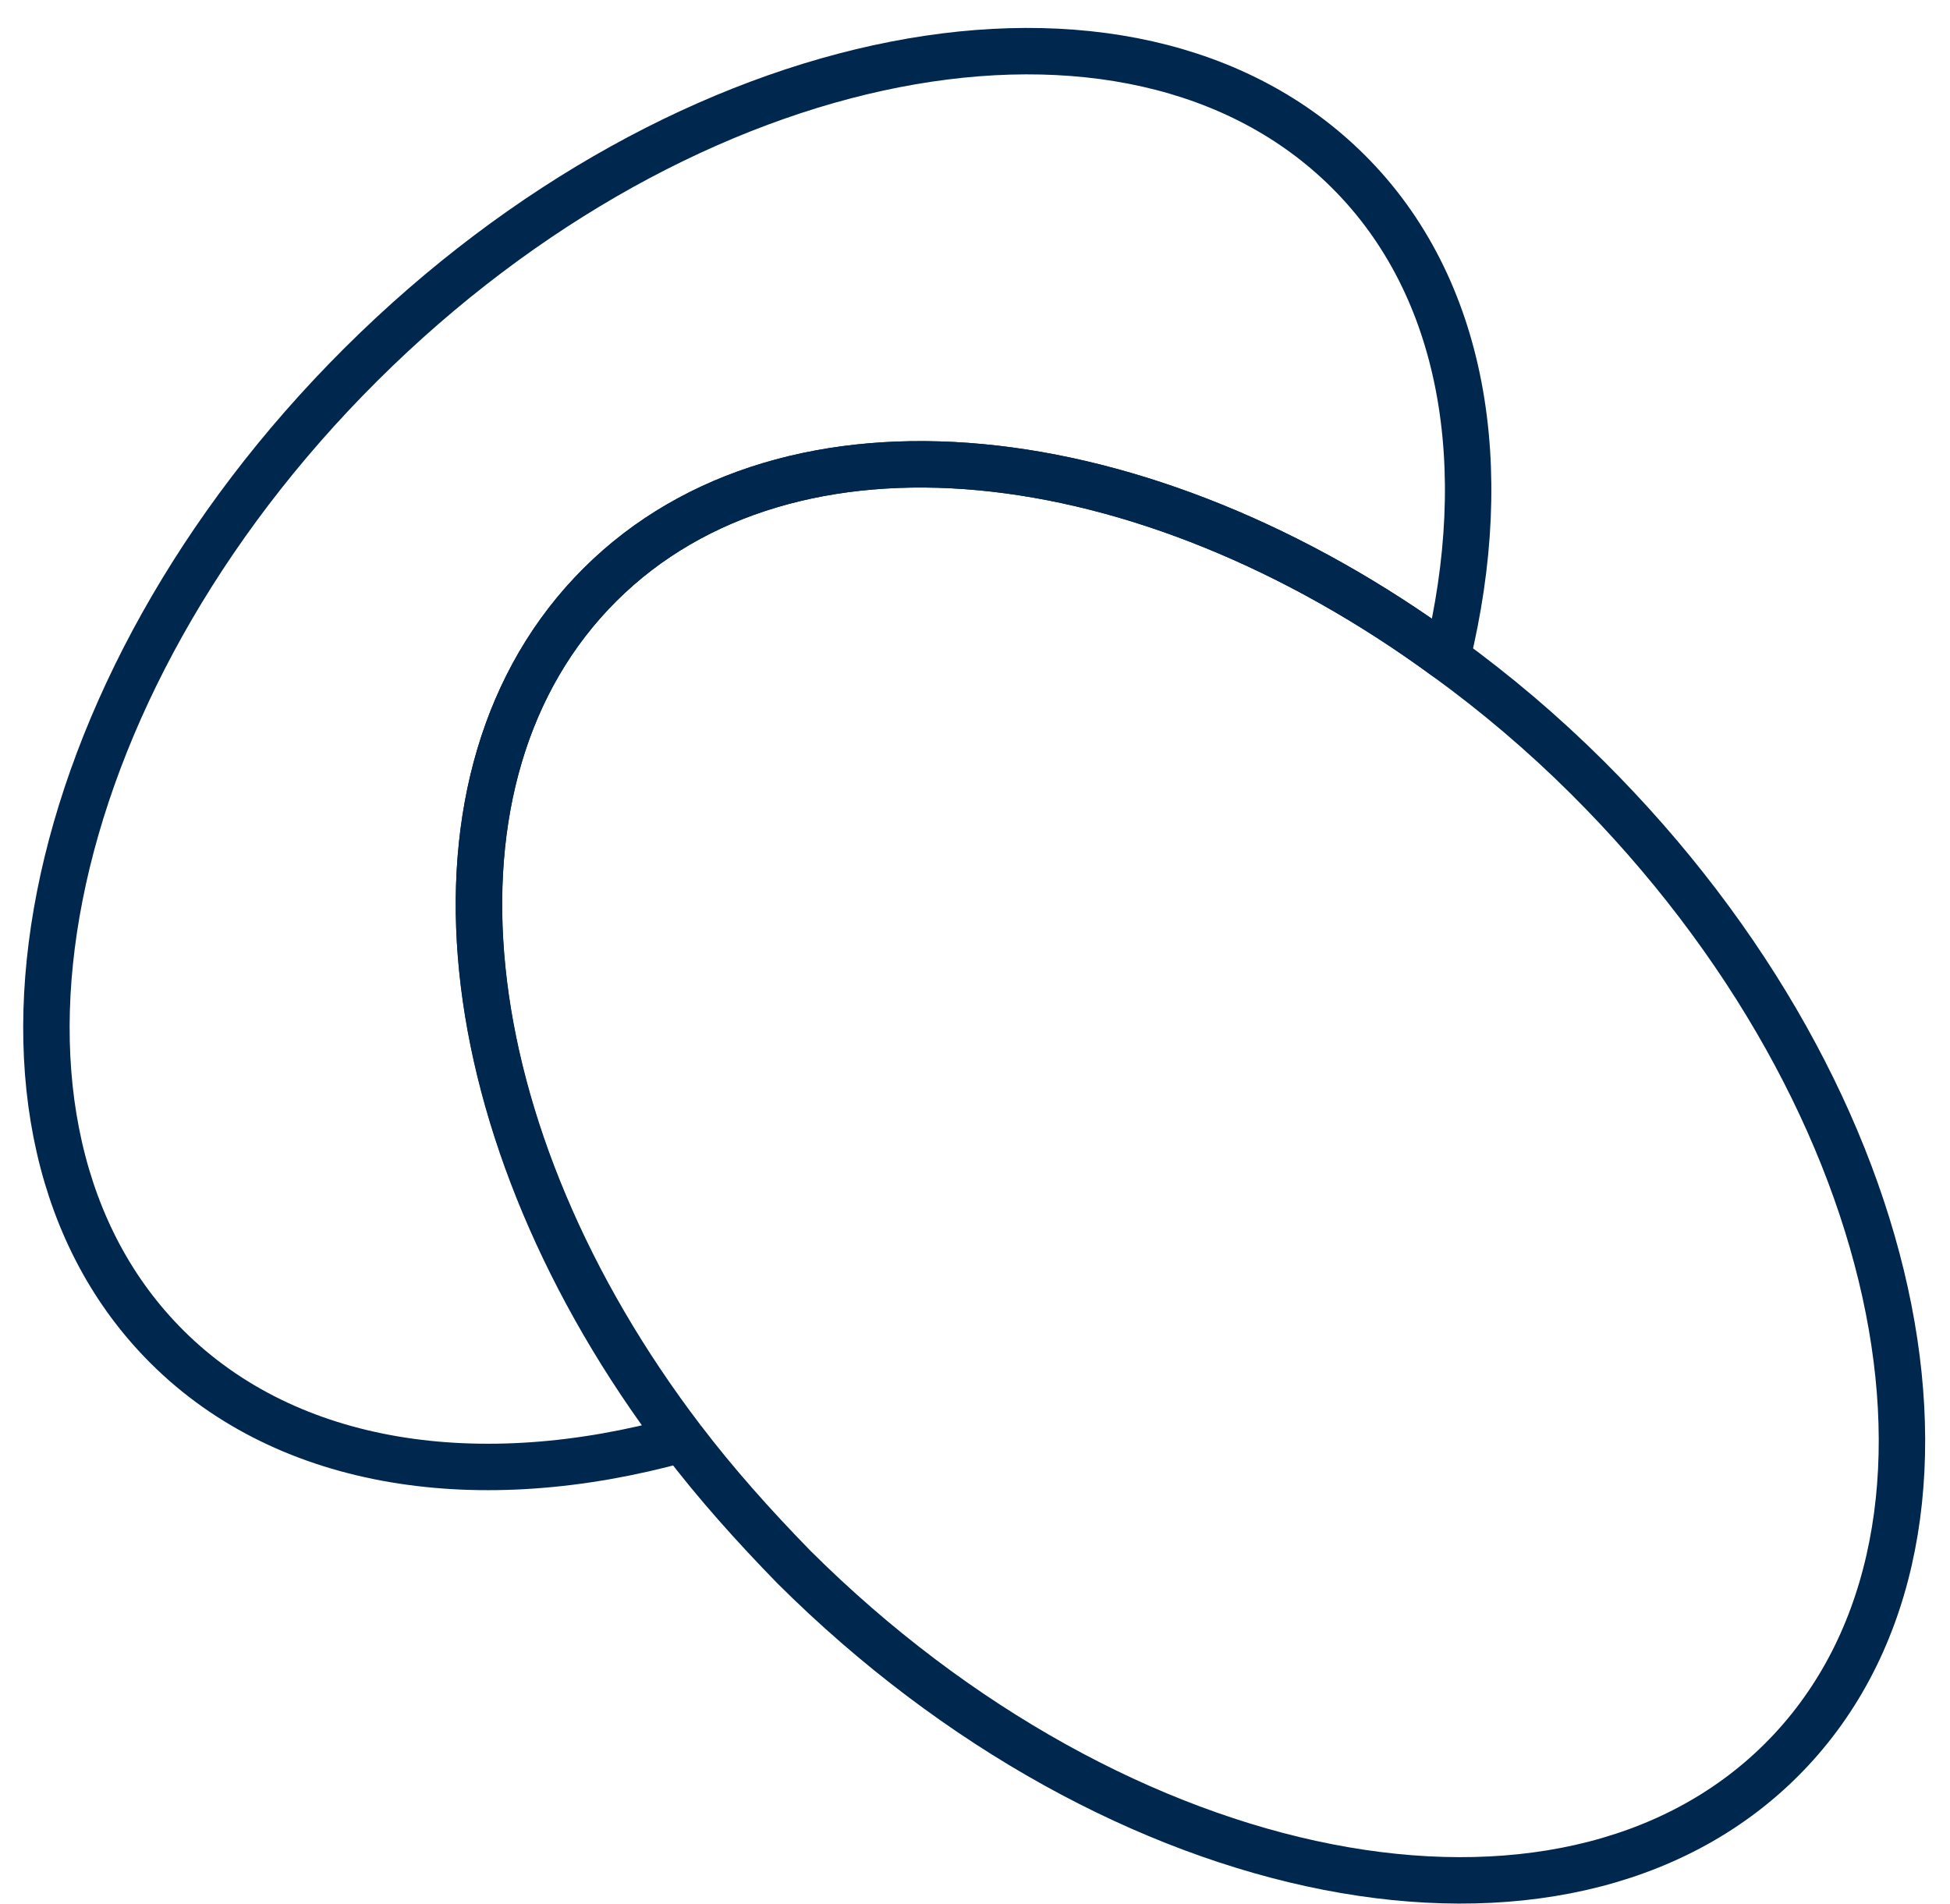
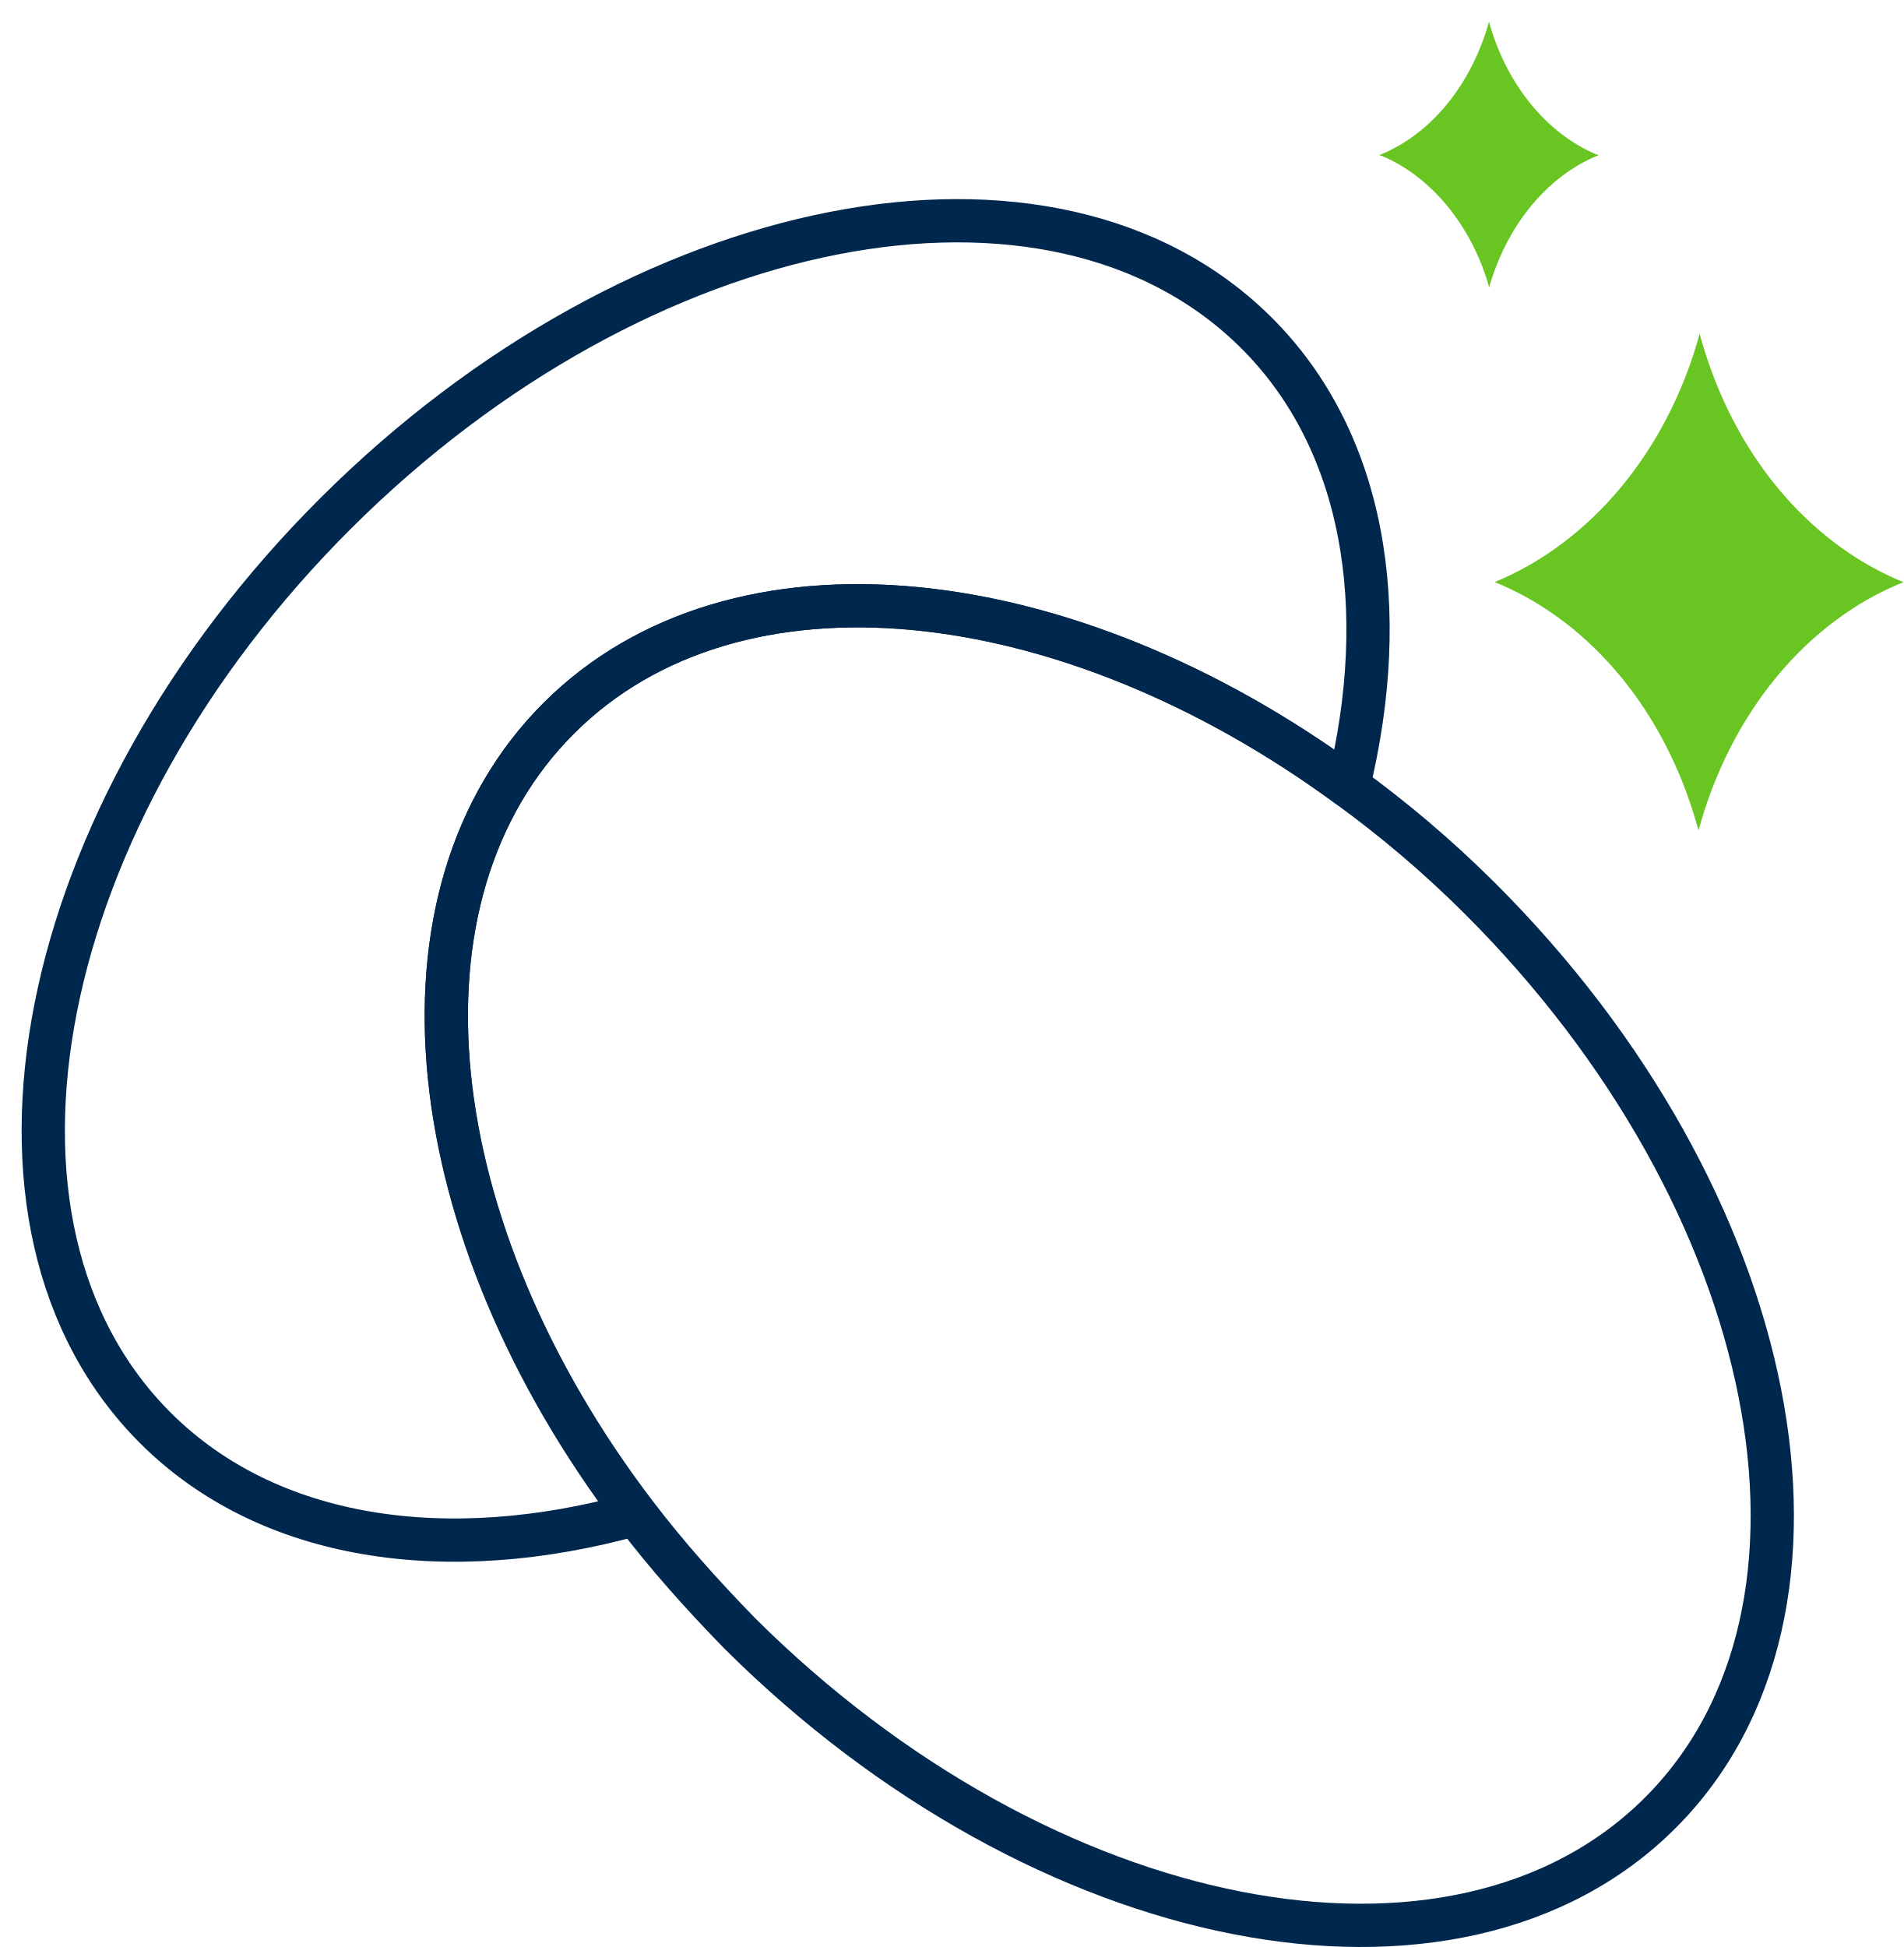
- <svg xmlns="http://www.w3.org/2000/svg" width="42" height="41" viewBox="0 0 42 41" fill="none">
-   <path d="M12.926 12.59C16.999 8.536 24.633 9.377 31.166 14.171C32.165 10.066 31.55 6.19 29.039 3.691C24.326 -1.001 14.796 0.86 7.777 7.847C0.757 14.834 -1.113 24.32 3.601 29.012C6.214 31.613 10.338 32.199 14.668 31.001C9.698 24.447 8.801 16.695 12.926 12.59Z" stroke="#00284F" stroke-miterlimit="10" stroke-linejoin="round" />
-   <path d="M14.694 31C15.411 31.944 16.231 32.862 17.102 33.754C24.121 40.741 33.651 42.603 38.364 37.911C43.078 33.219 41.208 23.733 34.189 16.746C33.215 15.777 32.216 14.936 31.166 14.171" stroke="#00284F" stroke-miterlimit="10" stroke-linejoin="round" />
-   <path d="M31.166 14.171C24.633 9.377 16.999 8.536 12.926 12.59C8.801 16.696 9.698 24.448 14.694 31.001" stroke="#00284F" stroke-miterlimit="10" stroke-linejoin="round" />
+ <svg xmlns="http://www.w3.org/2000/svg" width="44" height="45" viewBox="0 0 44 45" fill="none">
+   <path d="M12.926 16.59C16.999 12.536 24.633 13.377 31.166 18.171C32.165 14.066 31.55 10.19 29.039 7.691C24.326 2.999 14.796 4.86 7.777 11.847C0.757 18.834 -1.113 28.32 3.601 33.012C6.214 35.613 10.338 36.199 14.668 35.001C9.698 28.447 8.801 20.695 12.926 16.59Z" stroke="#00284F" stroke-miterlimit="10" stroke-linejoin="round" />
+   <path d="M14.694 35C15.411 35.944 16.231 36.862 17.102 37.754C24.121 44.741 33.651 46.603 38.364 41.911C43.078 37.219 41.208 27.733 34.189 20.746C33.215 19.777 32.216 18.936 31.166 18.171" stroke="#00284F" stroke-miterlimit="10" stroke-linejoin="round" />
+   <path d="M31.166 18.171C24.633 13.377 16.999 12.536 12.926 16.59C8.801 20.696 9.698 28.448 14.694 35.001" stroke="#00284F" stroke-miterlimit="10" stroke-linejoin="round" />
+   <path d="M39.286 7.717L39.338 7.895C40.081 10.471 41.746 12.485 43.872 13.403L44 13.454C41.771 14.347 40.004 16.463 39.261 19.192L39.209 19.013C38.467 16.438 36.801 14.423 34.675 13.505L34.547 13.454C36.776 12.536 38.544 10.42 39.286 7.717Z" fill="#69C522" />
+   <path d="M34.419 0.5L34.445 0.602C34.855 1.979 35.751 3.075 36.878 3.56L36.955 3.585C35.751 4.07 34.829 5.217 34.419 6.645L34.394 6.543C33.984 5.192 33.087 4.095 31.96 3.611L31.883 3.585C33.087 3.101 34.009 1.953 34.419 0.5Z" fill="#69C522" />
</svg>
